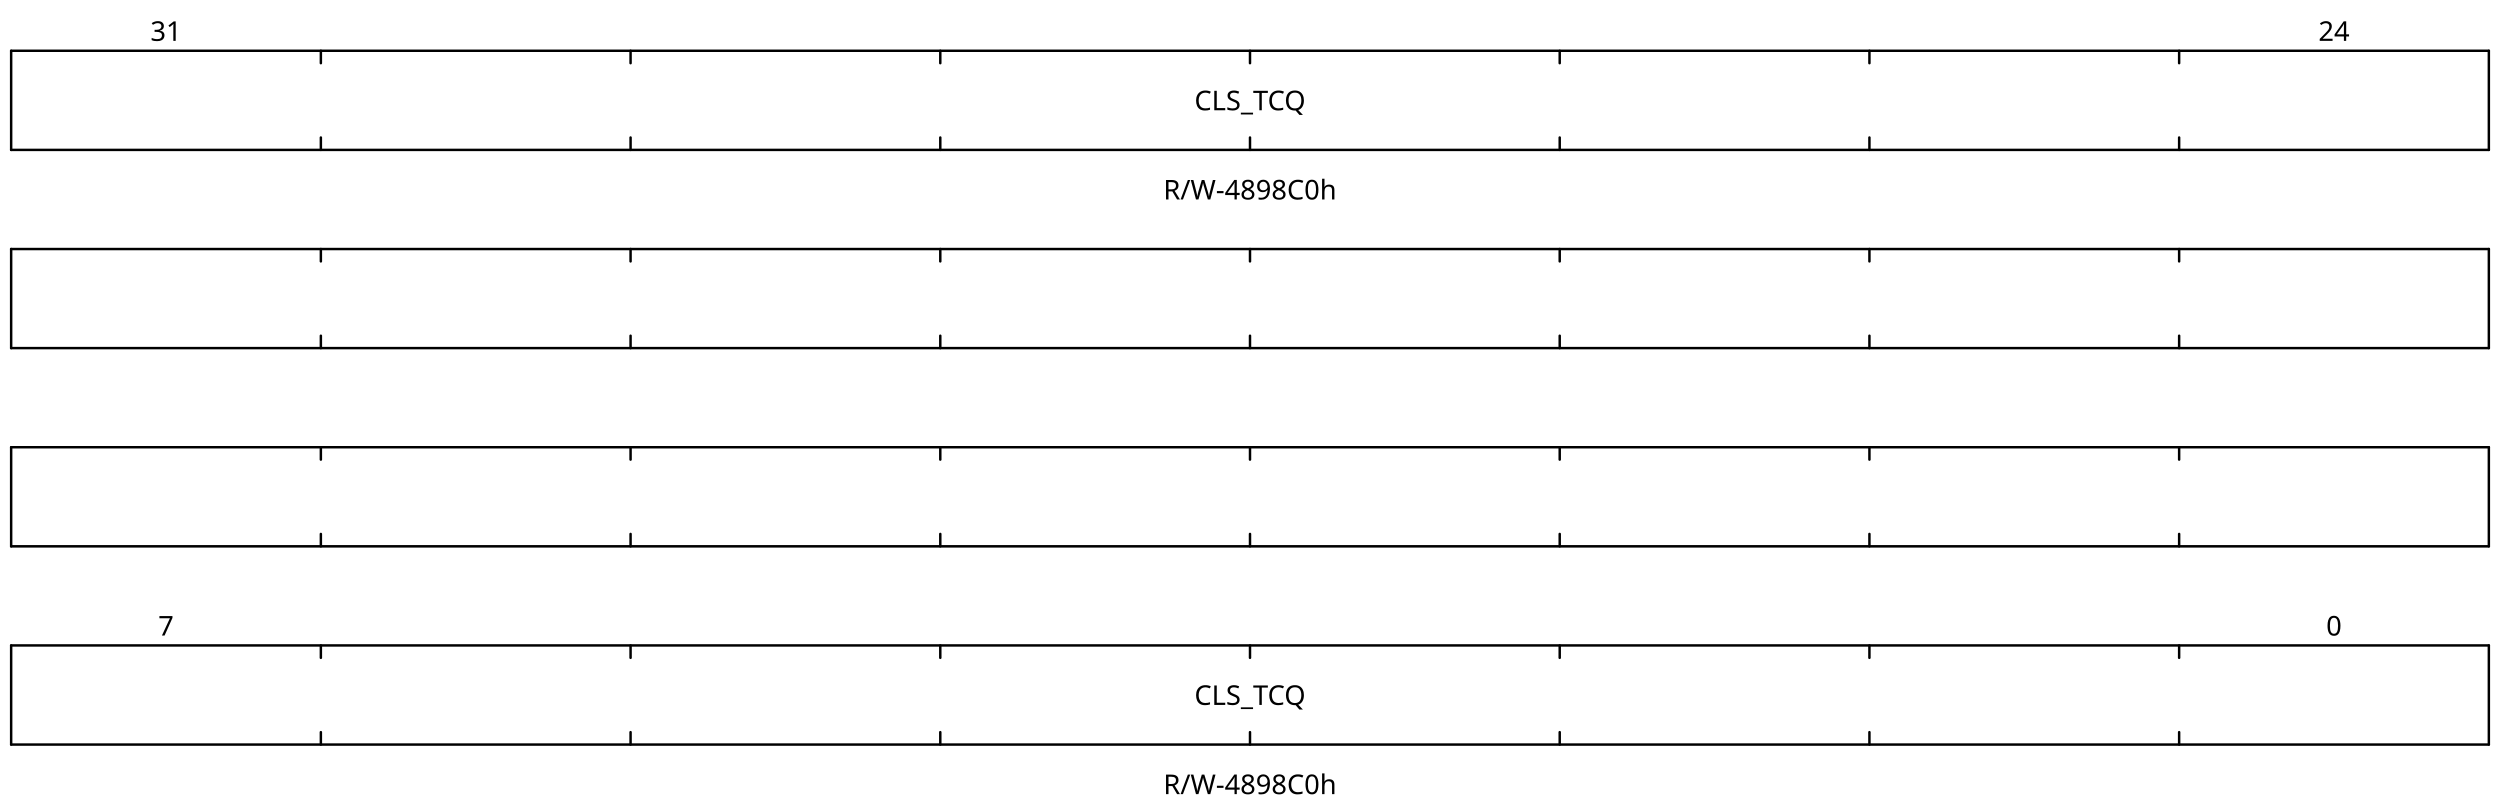
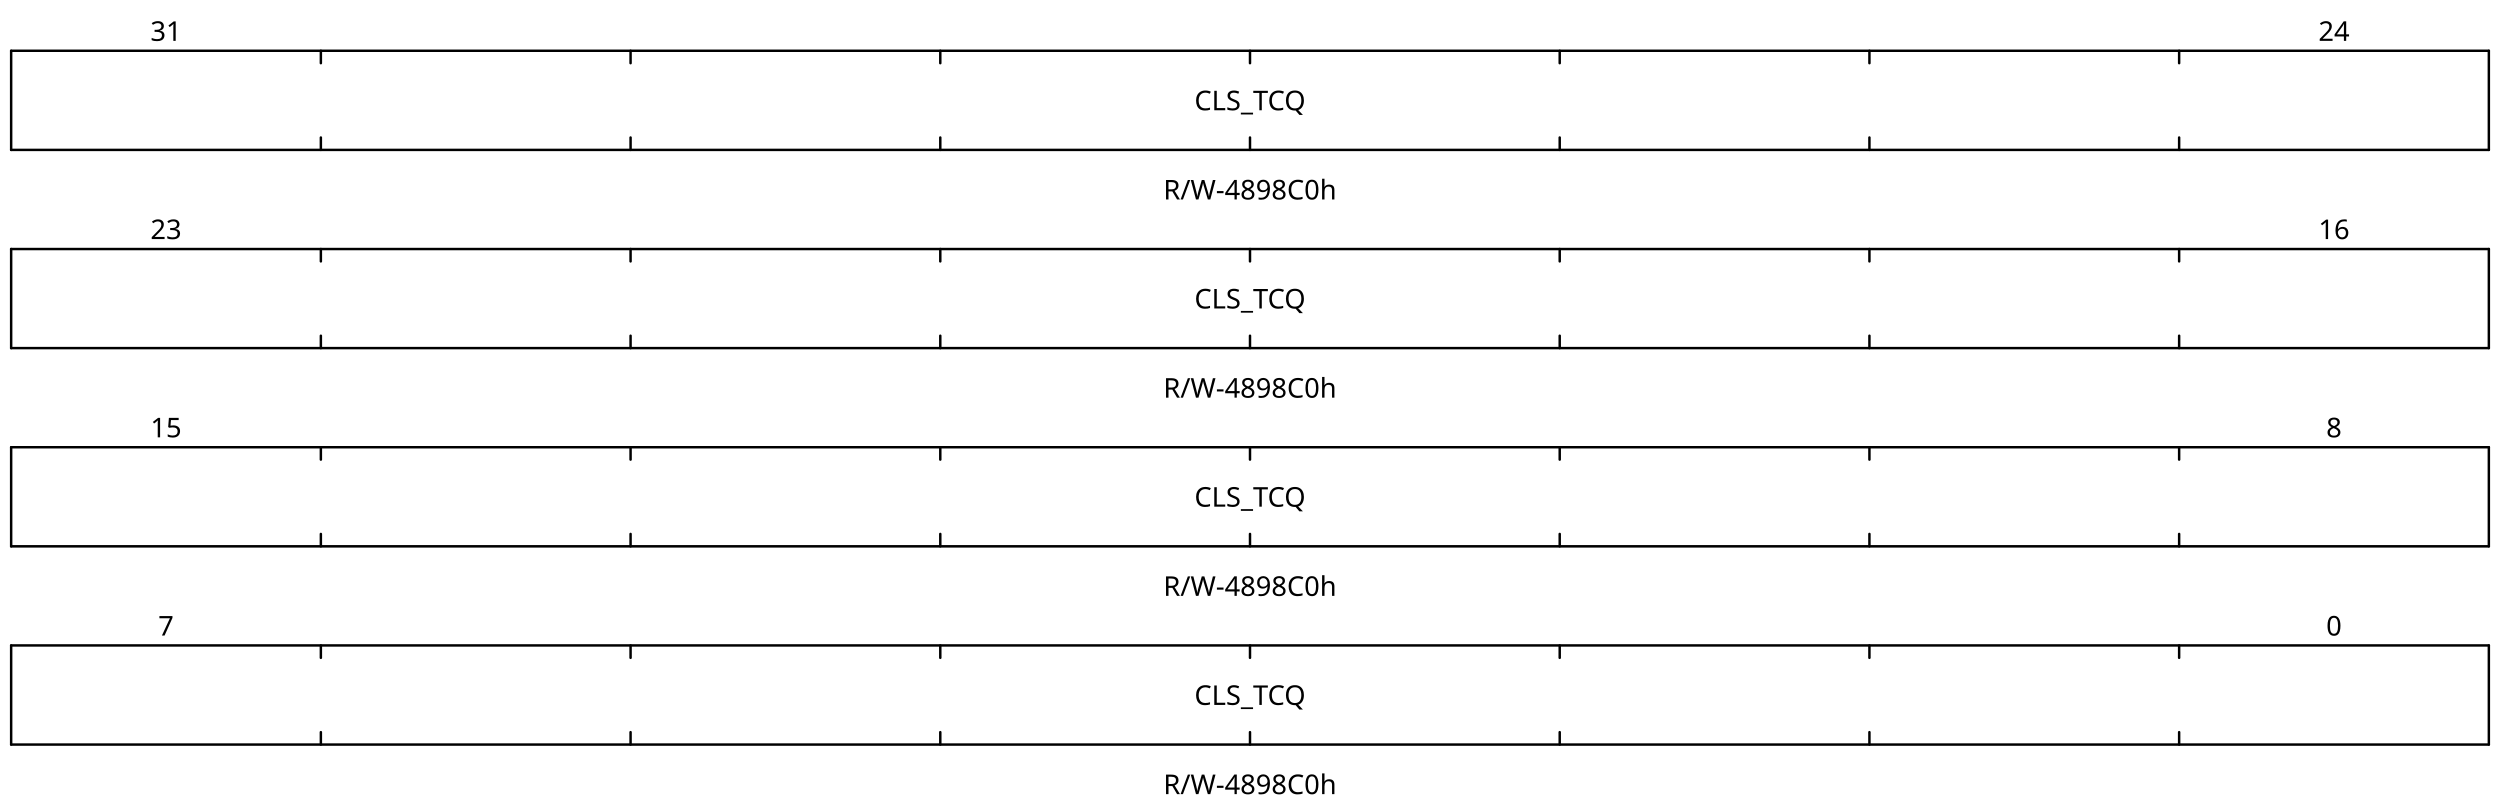
<svg xmlns="http://www.w3.org/2000/svg" baseProfile="full" class="WaveDrom" height="325" version="1.1" viewBox="0,0,1009,325" width="1009">
  <defs />
  <g font-family="sans-serif" font-size="11" font-weight="normal" text-anchor="middle" transform="translate(4.5,240.5)">
    <g stroke="black" stroke-linecap="round" stroke-width="1" transform="translate(0,20.0)">
      <line x1="0" x2="1000" y1="0" y2="0" />
      <line x1="0" x2="0" y1="0" y2="40.0" />
      <line x1="0" x2="1000" y1="40.0" y2="40.0" />
      <line x1="1000.0" x2="1000.0" y1="0" y2="40.0" />
      <line x1="875.0" x2="875.0" y1="0" y2="5.0" />
      <line x1="875.0" x2="875.0" y1="35.0" y2="40.0" />
      <line x1="750.0" x2="750.0" y1="0" y2="5.0" />
      <line x1="750.0" x2="750.0" y1="35.0" y2="40.0" />
      <line x1="625.0" x2="625.0" y1="0" y2="5.0" />
      <line x1="625.0" x2="625.0" y1="35.0" y2="40.0" />
      <line x1="500.0" x2="500.0" y1="0" y2="5.0" />
      <line x1="500.0" x2="500.0" y1="35.0" y2="40.0" />
      <line x1="375.0" x2="375.0" y1="0" y2="5.0" />
      <line x1="375.0" x2="375.0" y1="35.0" y2="40.0" />
      <line x1="250.0" x2="250.0" y1="0" y2="5.0" />
      <line x1="250.0" x2="250.0" y1="35.0" y2="40.0" />
      <line x1="125.0" x2="125.0" y1="0" y2="5.0" />
      <line x1="125.0" x2="125.0" y1="35.0" y2="40.0" />
    </g>
    <g text-anchor="middle">
      <g>
        <g transform="translate(0,20.0)" />
        <g transform="translate(62.5,16.0)">
          <text x="875.0">
            <tspan>0</tspan>
          </text>
          <text x="0.0">
            <tspan>7</tspan>
          </text>
        </g>
        <g transform="translate(62.5,44.0)">
          <text x="437.5">
            <tspan>CLS_TCQ</tspan>
          </text>
        </g>
        <g transform="translate(62.5,80)">
          <text x="437.5">
            <tspan>R/W-4898C0h</tspan>
          </text>
        </g>
      </g>
    </g>
  </g>
  <g font-family="sans-serif" font-size="11" font-weight="normal" text-anchor="middle" transform="translate(4.5,160.5)">
    <g stroke="black" stroke-linecap="round" stroke-width="1" transform="translate(0,20.0)">
      <line x1="0" x2="1000" y1="0" y2="0" />
      <line x1="0" x2="0" y1="0" y2="40.0" />
      <line x1="0" x2="1000" y1="40.0" y2="40.0" />
      <line x1="1000.0" x2="1000.0" y1="0" y2="40.0" />
      <line x1="875.0" x2="875.0" y1="0" y2="5.0" />
      <line x1="875.0" x2="875.0" y1="35.0" y2="40.0" />
      <line x1="750.0" x2="750.0" y1="0" y2="5.0" />
      <line x1="750.0" x2="750.0" y1="35.0" y2="40.0" />
      <line x1="625.0" x2="625.0" y1="0" y2="5.0" />
      <line x1="625.0" x2="625.0" y1="35.0" y2="40.0" />
      <line x1="500.0" x2="500.0" y1="0" y2="5.0" />
      <line x1="500.0" x2="500.0" y1="35.0" y2="40.0" />
      <line x1="375.0" x2="375.0" y1="0" y2="5.0" />
      <line x1="375.0" x2="375.0" y1="35.0" y2="40.0" />
      <line x1="250.0" x2="250.0" y1="0" y2="5.0" />
      <line x1="250.0" x2="250.0" y1="35.0" y2="40.0" />
      <line x1="125.0" x2="125.0" y1="0" y2="5.0" />
      <line x1="125.0" x2="125.0" y1="35.0" y2="40.0" />
    </g>
    <g text-anchor="middle">
      <g>
        <g transform="translate(0,20.0)" />
-         <g transform="translate(62.5,16.0)" />
-         <g transform="translate(62.5,44.0)" />
-         <g transform="translate(62.5,80)" />
+         <g transform="translate(62.5,16.0)">
+           <text x="875.0">
+             <tspan>8</tspan>
+           </text>
+           <text x="0.0">
+             <tspan>15</tspan>
+           </text>
+         </g>
+         <g transform="translate(62.5,44.0)">
+           <text x="437.5">
+             <tspan>CLS_TCQ</tspan>
+           </text>
+         </g>
+         <g transform="translate(62.5,80)">
+           <text x="437.5">
+             <tspan>R/W-4898C0h</tspan>
+           </text>
+         </g>
      </g>
    </g>
  </g>
  <g font-family="sans-serif" font-size="11" font-weight="normal" text-anchor="middle" transform="translate(4.5,80.5)">
    <g stroke="black" stroke-linecap="round" stroke-width="1" transform="translate(0,20.0)">
      <line x1="0" x2="1000" y1="0" y2="0" />
      <line x1="0" x2="0" y1="0" y2="40.0" />
      <line x1="0" x2="1000" y1="40.0" y2="40.0" />
      <line x1="1000.0" x2="1000.0" y1="0" y2="40.0" />
      <line x1="875.0" x2="875.0" y1="0" y2="5.0" />
      <line x1="875.0" x2="875.0" y1="35.0" y2="40.0" />
      <line x1="750.0" x2="750.0" y1="0" y2="5.0" />
      <line x1="750.0" x2="750.0" y1="35.0" y2="40.0" />
      <line x1="625.0" x2="625.0" y1="0" y2="5.0" />
      <line x1="625.0" x2="625.0" y1="35.0" y2="40.0" />
      <line x1="500.0" x2="500.0" y1="0" y2="5.0" />
      <line x1="500.0" x2="500.0" y1="35.0" y2="40.0" />
      <line x1="375.0" x2="375.0" y1="0" y2="5.0" />
      <line x1="375.0" x2="375.0" y1="35.0" y2="40.0" />
      <line x1="250.0" x2="250.0" y1="0" y2="5.0" />
      <line x1="250.0" x2="250.0" y1="35.0" y2="40.0" />
      <line x1="125.0" x2="125.0" y1="0" y2="5.0" />
      <line x1="125.0" x2="125.0" y1="35.0" y2="40.0" />
    </g>
    <g text-anchor="middle">
      <g>
        <g transform="translate(0,20.0)" />
-         <g transform="translate(62.5,16.0)" />
-         <g transform="translate(62.5,44.0)" />
-         <g transform="translate(62.5,80)" />
+         <g transform="translate(62.5,16.0)">
+           <text x="875.0">
+             <tspan>16</tspan>
+           </text>
+           <text x="0.0">
+             <tspan>23</tspan>
+           </text>
+         </g>
+         <g transform="translate(62.5,44.0)">
+           <text x="437.5">
+             <tspan>CLS_TCQ</tspan>
+           </text>
+         </g>
+         <g transform="translate(62.5,80)">
+           <text x="437.5">
+             <tspan>R/W-4898C0h</tspan>
+           </text>
+         </g>
      </g>
    </g>
  </g>
  <g font-family="sans-serif" font-size="11" font-weight="normal" text-anchor="middle" transform="translate(4.5,0.5)">
    <g stroke="black" stroke-linecap="round" stroke-width="1" transform="translate(0,20.0)">
      <line x1="0" x2="1000" y1="0" y2="0" />
      <line x1="0" x2="0" y1="0" y2="40.0" />
      <line x1="0" x2="1000" y1="40.0" y2="40.0" />
      <line x1="1000.0" x2="1000.0" y1="0" y2="40.0" />
      <line x1="875.0" x2="875.0" y1="0" y2="5.0" />
      <line x1="875.0" x2="875.0" y1="35.0" y2="40.0" />
      <line x1="750.0" x2="750.0" y1="0" y2="5.0" />
      <line x1="750.0" x2="750.0" y1="35.0" y2="40.0" />
      <line x1="625.0" x2="625.0" y1="0" y2="5.0" />
      <line x1="625.0" x2="625.0" y1="35.0" y2="40.0" />
      <line x1="500.0" x2="500.0" y1="0" y2="5.0" />
      <line x1="500.0" x2="500.0" y1="35.0" y2="40.0" />
      <line x1="375.0" x2="375.0" y1="0" y2="5.0" />
      <line x1="375.0" x2="375.0" y1="35.0" y2="40.0" />
      <line x1="250.0" x2="250.0" y1="0" y2="5.0" />
      <line x1="250.0" x2="250.0" y1="35.0" y2="40.0" />
      <line x1="125.0" x2="125.0" y1="0" y2="5.0" />
      <line x1="125.0" x2="125.0" y1="35.0" y2="40.0" />
    </g>
    <g text-anchor="middle">
      <g>
        <g transform="translate(0,20.0)" />
        <g transform="translate(62.5,16.0)">
          <text x="875.0">
            <tspan>24</tspan>
          </text>
          <text x="0.0">
            <tspan>31</tspan>
          </text>
        </g>
        <g transform="translate(62.5,44.0)">
          <text x="437.5">
            <tspan>CLS_TCQ</tspan>
          </text>
        </g>
        <g transform="translate(62.5,80)">
          <text x="437.5">
            <tspan>R/W-4898C0h</tspan>
          </text>
        </g>
      </g>
    </g>
  </g>
</svg>
